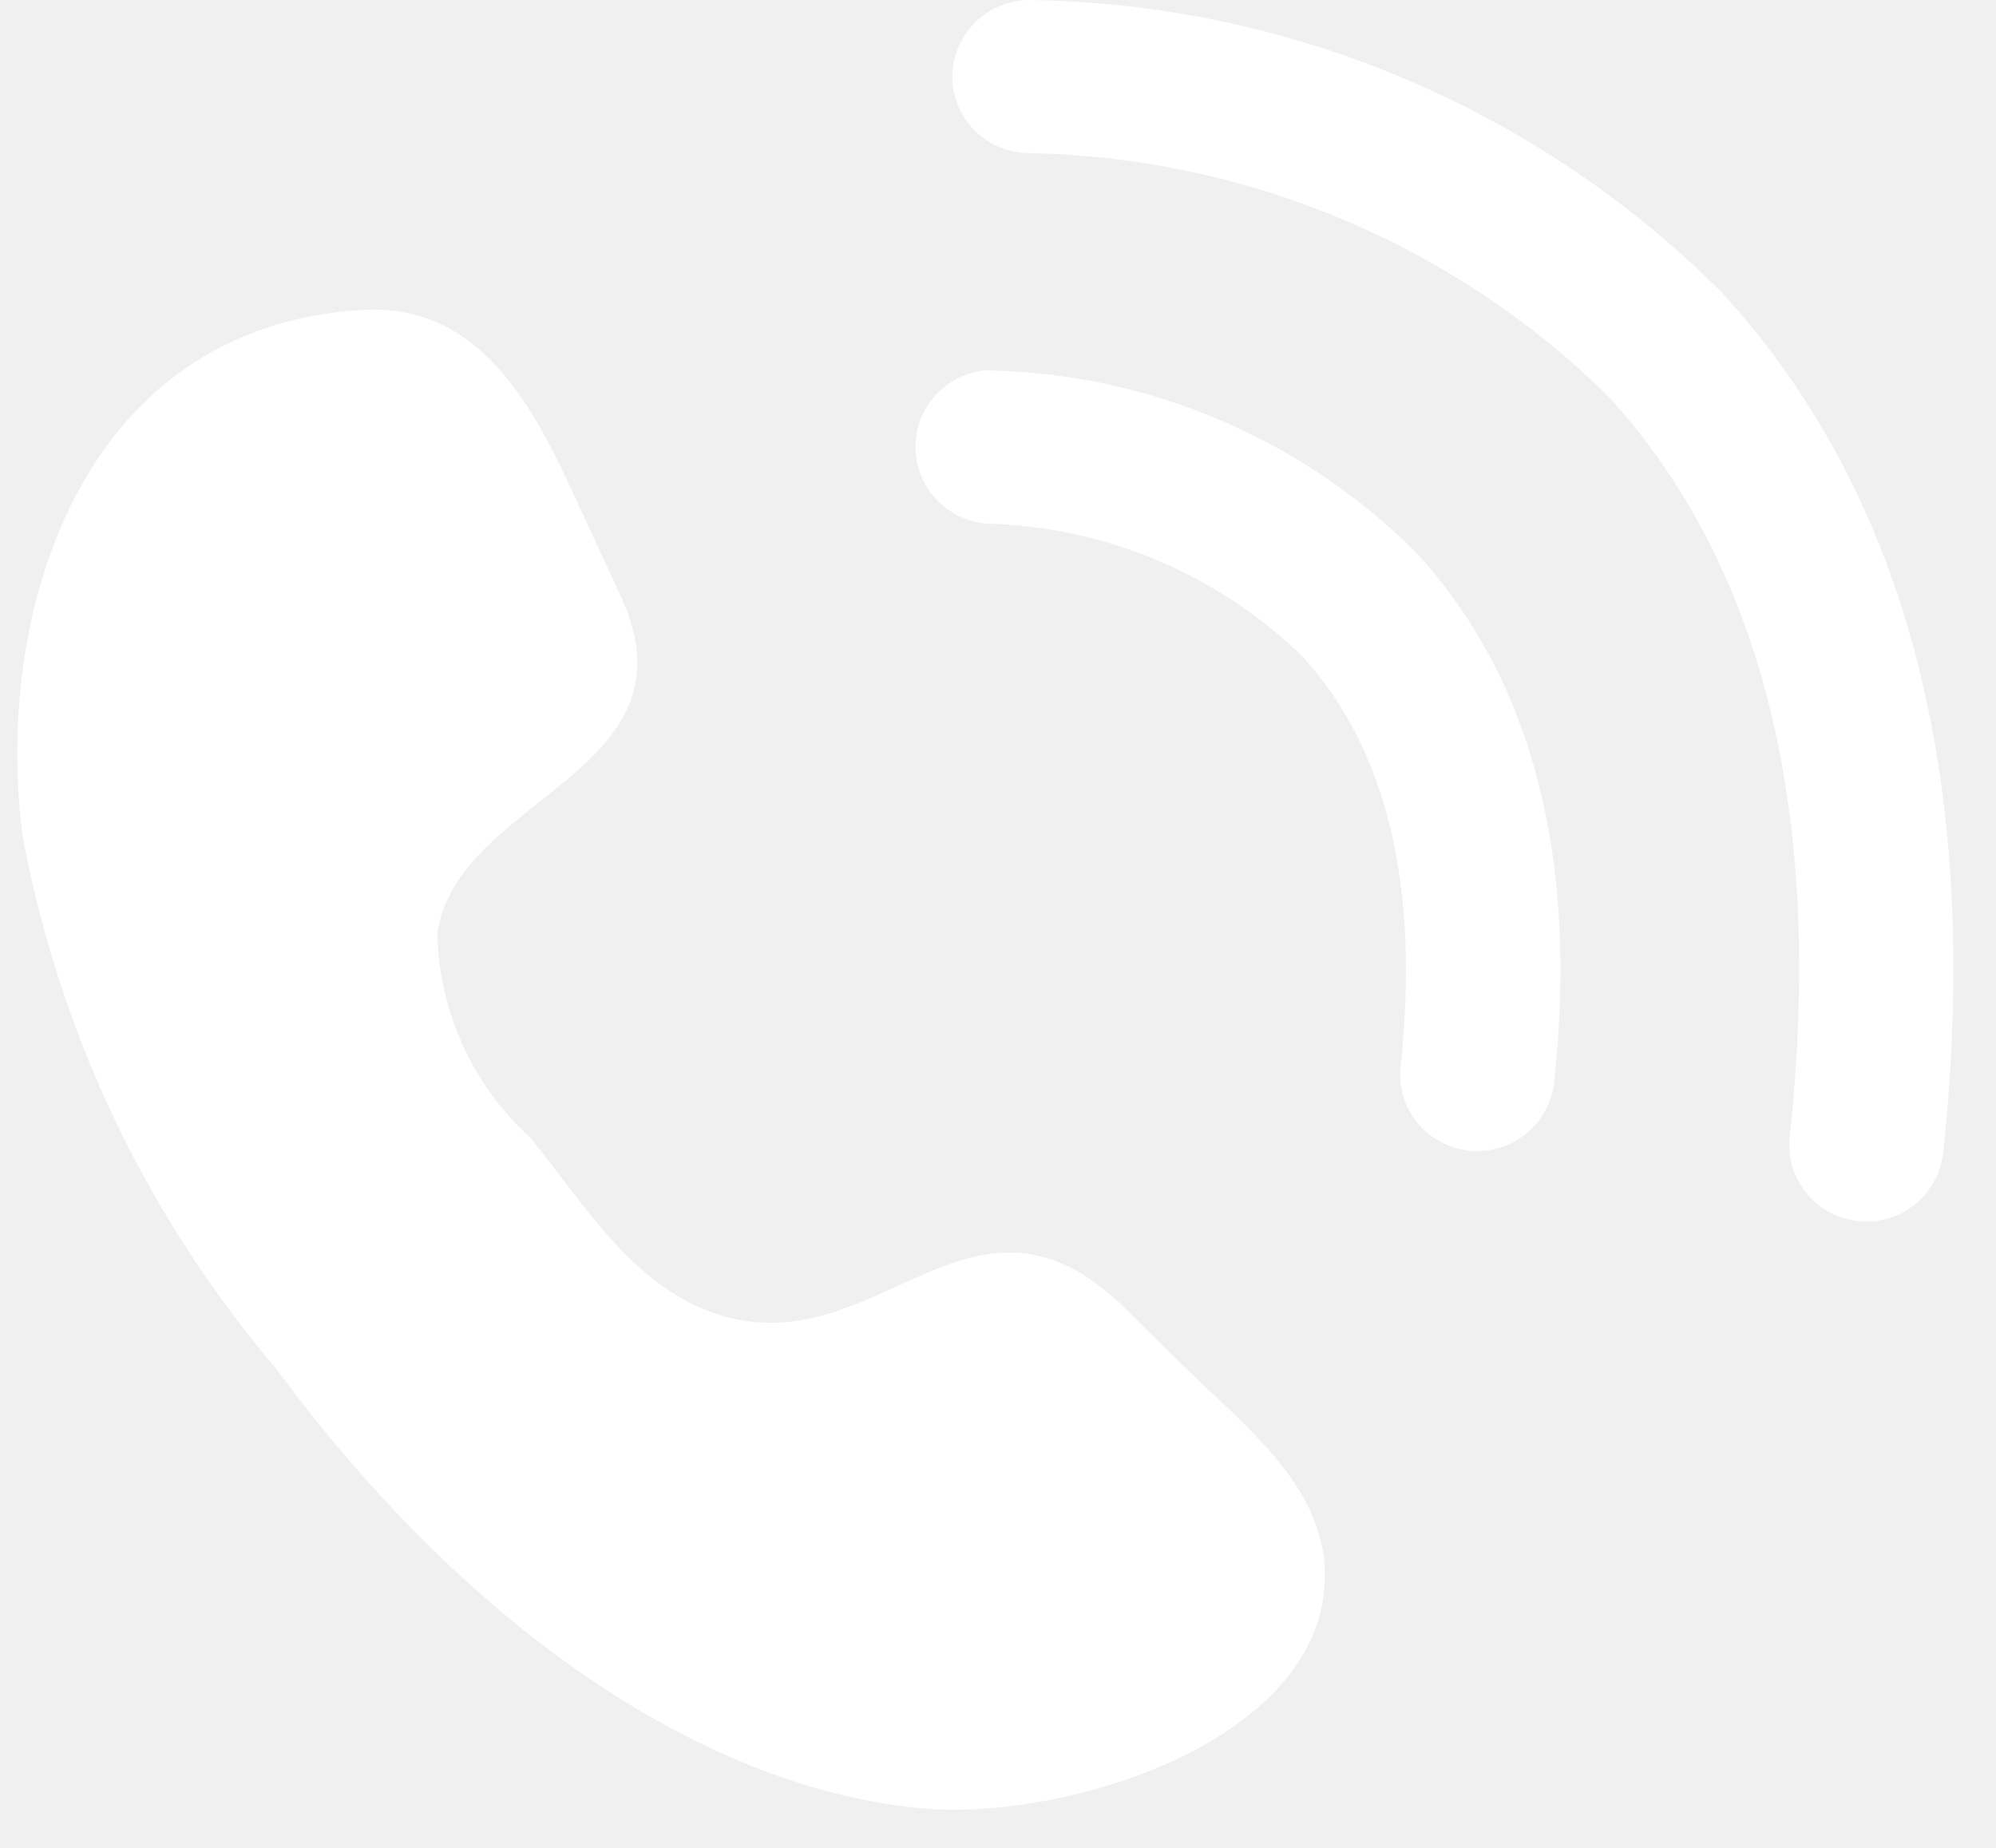
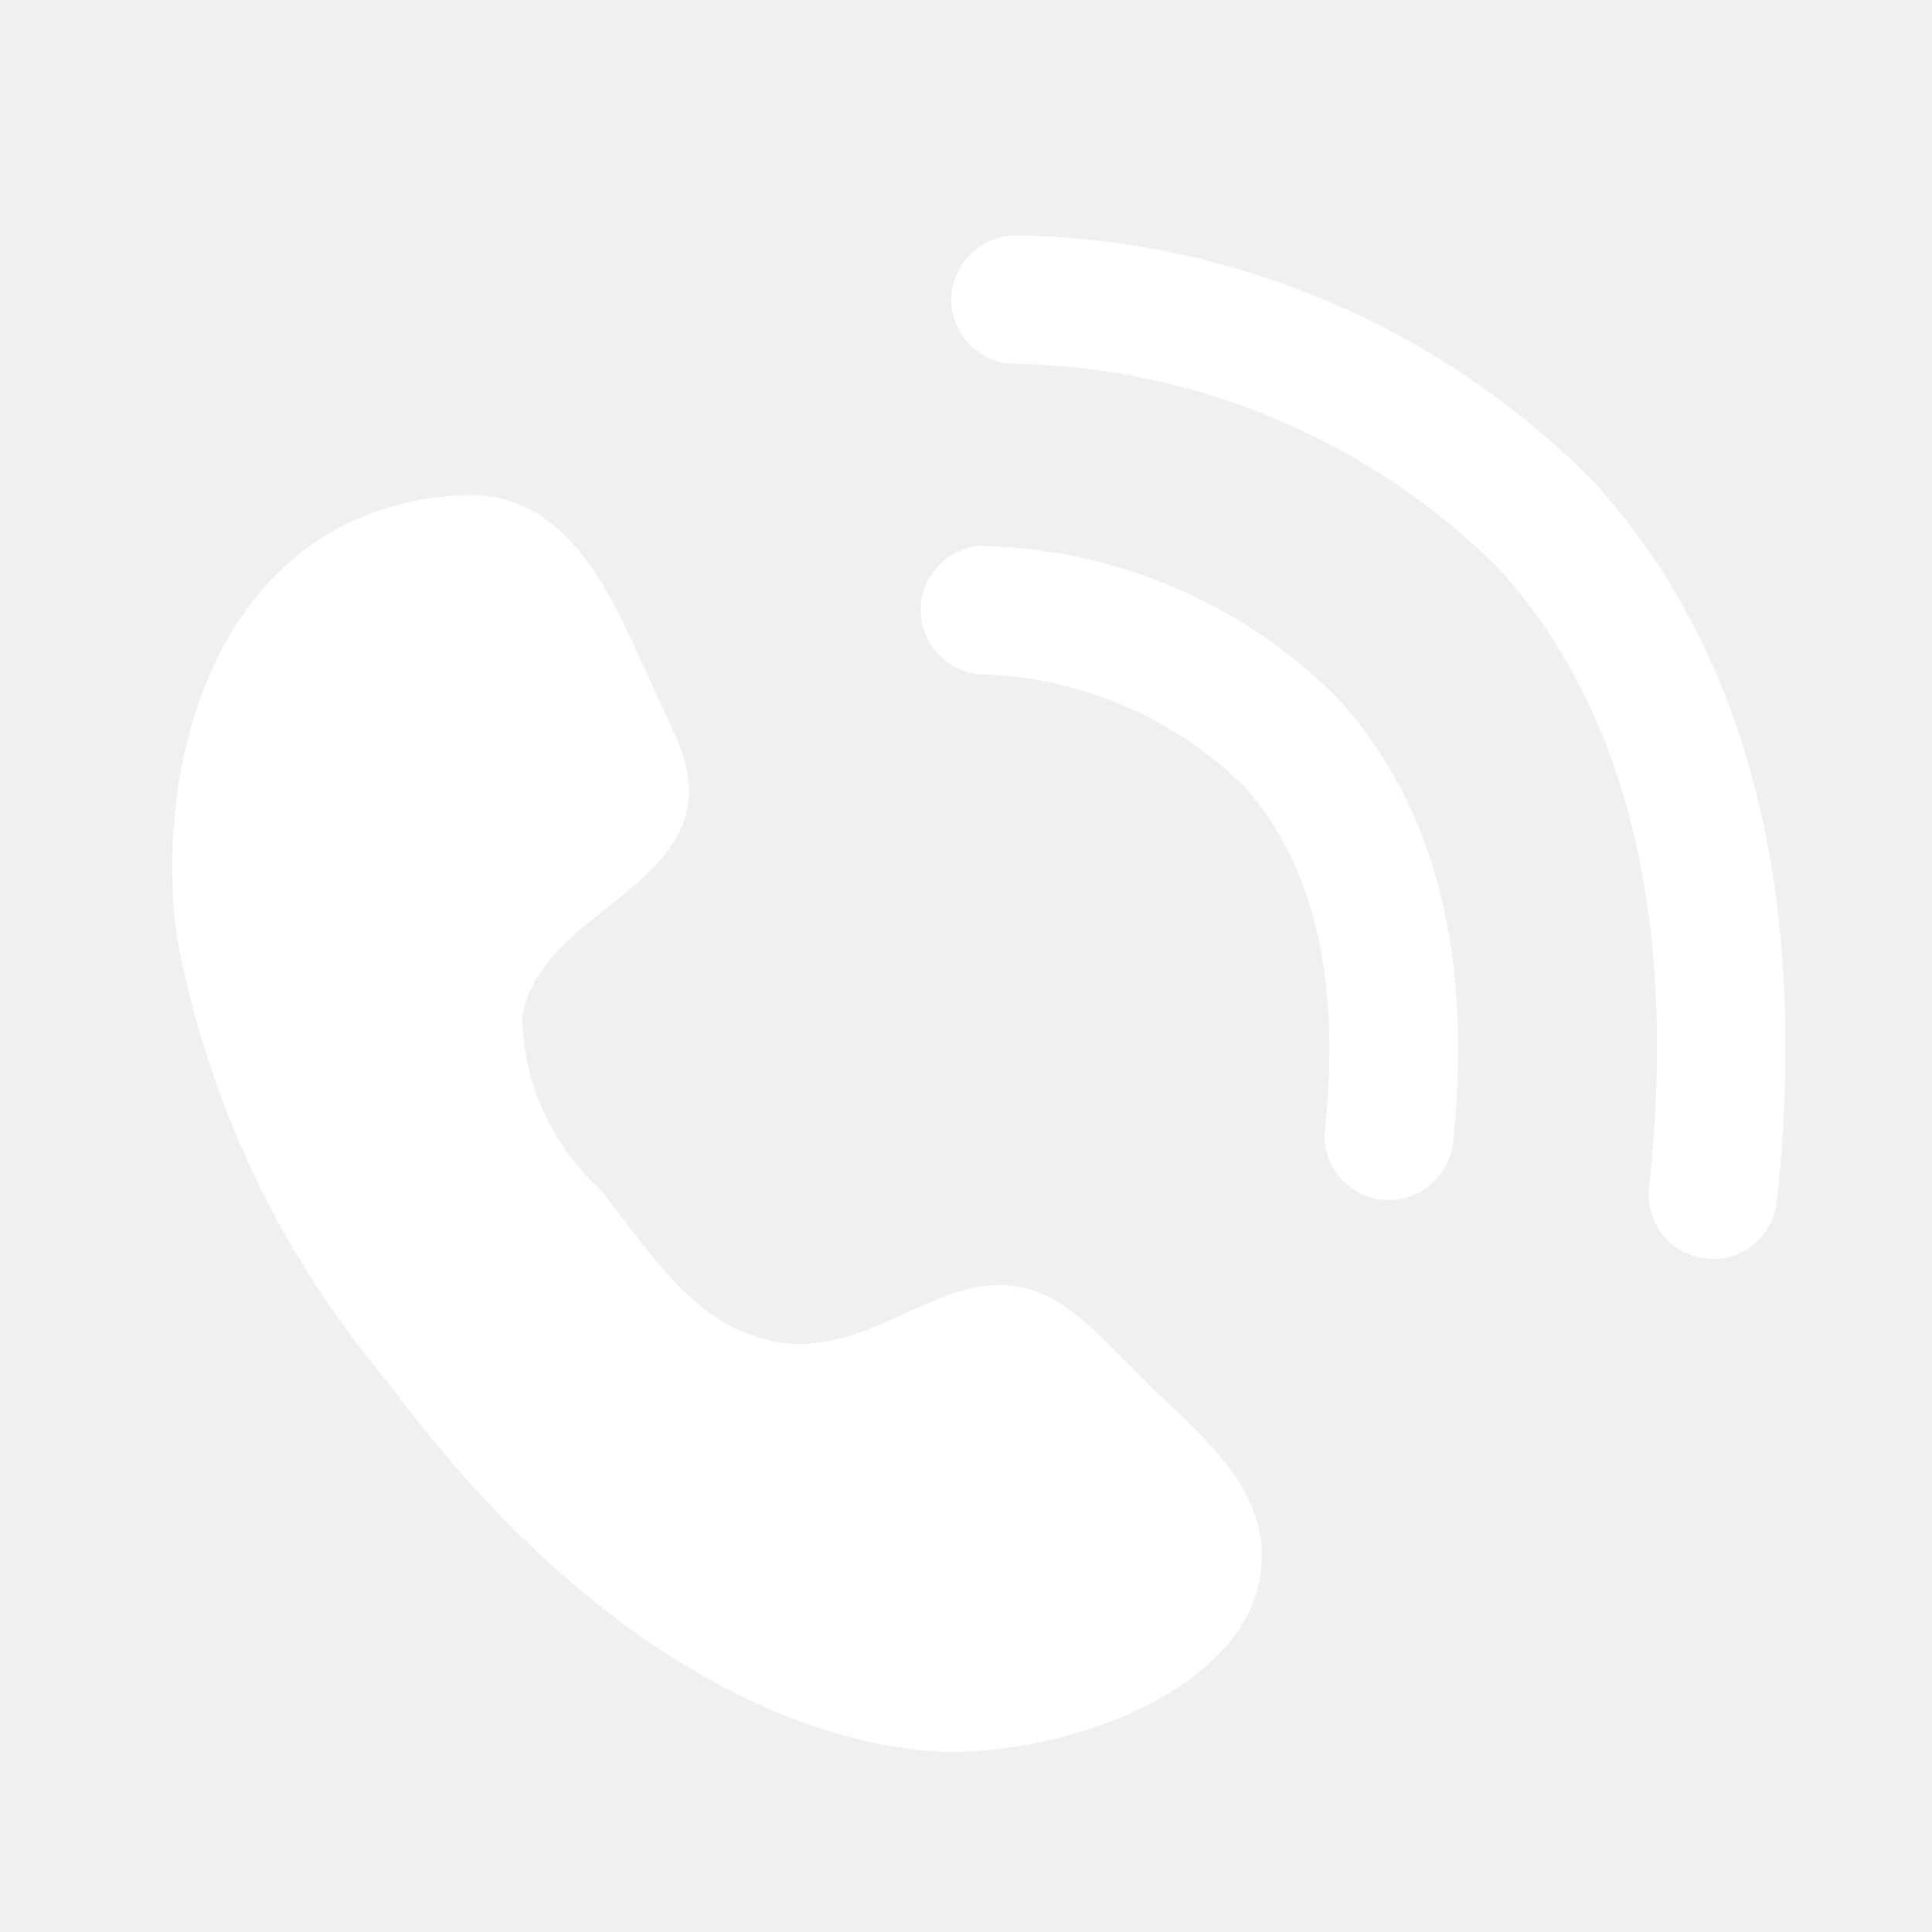
- <svg xmlns="http://www.w3.org/2000/svg" width="27" height="25" viewBox="0 0 27 25" fill="none">
-   <path d="M3.697 18.465c2.575 3.51 5.75 5.696 8.72 5.996 1.994.202 5.57-.928 5.504-3.205-.033-1.192-1.142-2.012-1.95-2.813-.25-.248-.499-.495-.749-.74-2.057-2.027-3.318.729-5.457.097-1.206-.359-1.88-1.55-2.602-2.418a3.836 3.836 0 0 1-1.247-2.752c.265-1.86 3.589-2.173 2.479-4.568-.147-.313-.294-.636-.441-.953-.567-1.215-1.26-3.02-3.05-2.917-3.839.23-4.996 4.14-4.595 7.137a15.493 15.493 0 0 0 3.343 7.09c.015.02.032.037.045.052M13.316 5.011a1.052 1.052 0 0 0-.67.346 1.037 1.037 0 0 0 .02 1.399c.176.19.418.306.678.328a6.346 6.346 0 0 1 4.28 1.803c1.138 1.25 1.584 3.11 1.322 5.538a1.03 1.03 0 0 0 .537 1.021 1.048 1.048 0 0 0 1.54-.799c.329-3.051-.298-5.464-1.868-7.172a8.4 8.4 0 0 0-5.838-2.464" fill="#fff" />
-   <path d="M23.293 3.959A13.495 13.495 0 0 0 13.91 0c-.276.005-.54.12-.732.316a1.038 1.038 0 0 0-.296.736c.004.275.118.537.317.728.199.191.466.296.743.292 2.93.06 5.725 1.236 7.808 3.284 2.099 2.292 2.93 5.661 2.46 10.023-.03.274.051.547.225.761a1.045 1.045 0 0 0 1.85-.54c.533-4.973-.472-8.89-2.992-11.641z" fill="#fff" />
+ <svg xmlns="http://www.w3.org/2000/svg" width="36" height="36" viewBox="0 0 36 36" fill="none">
+   <path d="M7.186 25.698c2.954 4.05 6.6 6.573 10.008 6.92 2.289.233 6.394-1.072 6.318-3.699-.038-1.375-1.311-2.323-2.239-3.246-.287-.286-.572-.572-.859-.855-2.36-2.339-3.809.842-6.264.112-1.384-.414-2.157-1.788-2.987-2.791a4.427 4.427 0 0 1-1.431-3.175c.305-2.147 4.12-2.508 2.845-5.273-.168-.36-.337-.733-.506-1.099-.65-1.403-1.445-3.487-3.501-3.366-4.406.264-5.734 4.778-5.274 8.236a17.923 17.923 0 0 0 3.838 8.183c.017.022.036.042.051.059M18.227 10.172a1.205 1.205 0 0 0-1.07 1.21 1.201 1.201 0 0 0 1.102 1.183 7.264 7.264 0 0 1 4.912 2.08c1.307 1.443 1.819 3.59 1.518 6.392a1.194 1.194 0 0 0 1.064 1.318 1.2 1.2 0 0 0 1.32-1.062c.378-3.522-.341-6.306-2.143-8.277a9.616 9.616 0 0 0-6.701-2.844" fill="#fff" />
+   <path d="M29.677 8.956a15.448 15.448 0 0 0-10.77-4.569 1.205 1.205 0 0 0-1.18 1.215 1.195 1.195 0 0 0 1.216 1.177 13.134 13.134 0 0 1 8.962 3.79c2.41 2.645 3.364 6.533 2.824 11.568a1.194 1.194 0 0 0 1.063 1.316 1.2 1.2 0 0 0 1.318-1.062c.614-5.74-.54-10.26-3.433-13.435z" fill="#fff" />
</svg>
